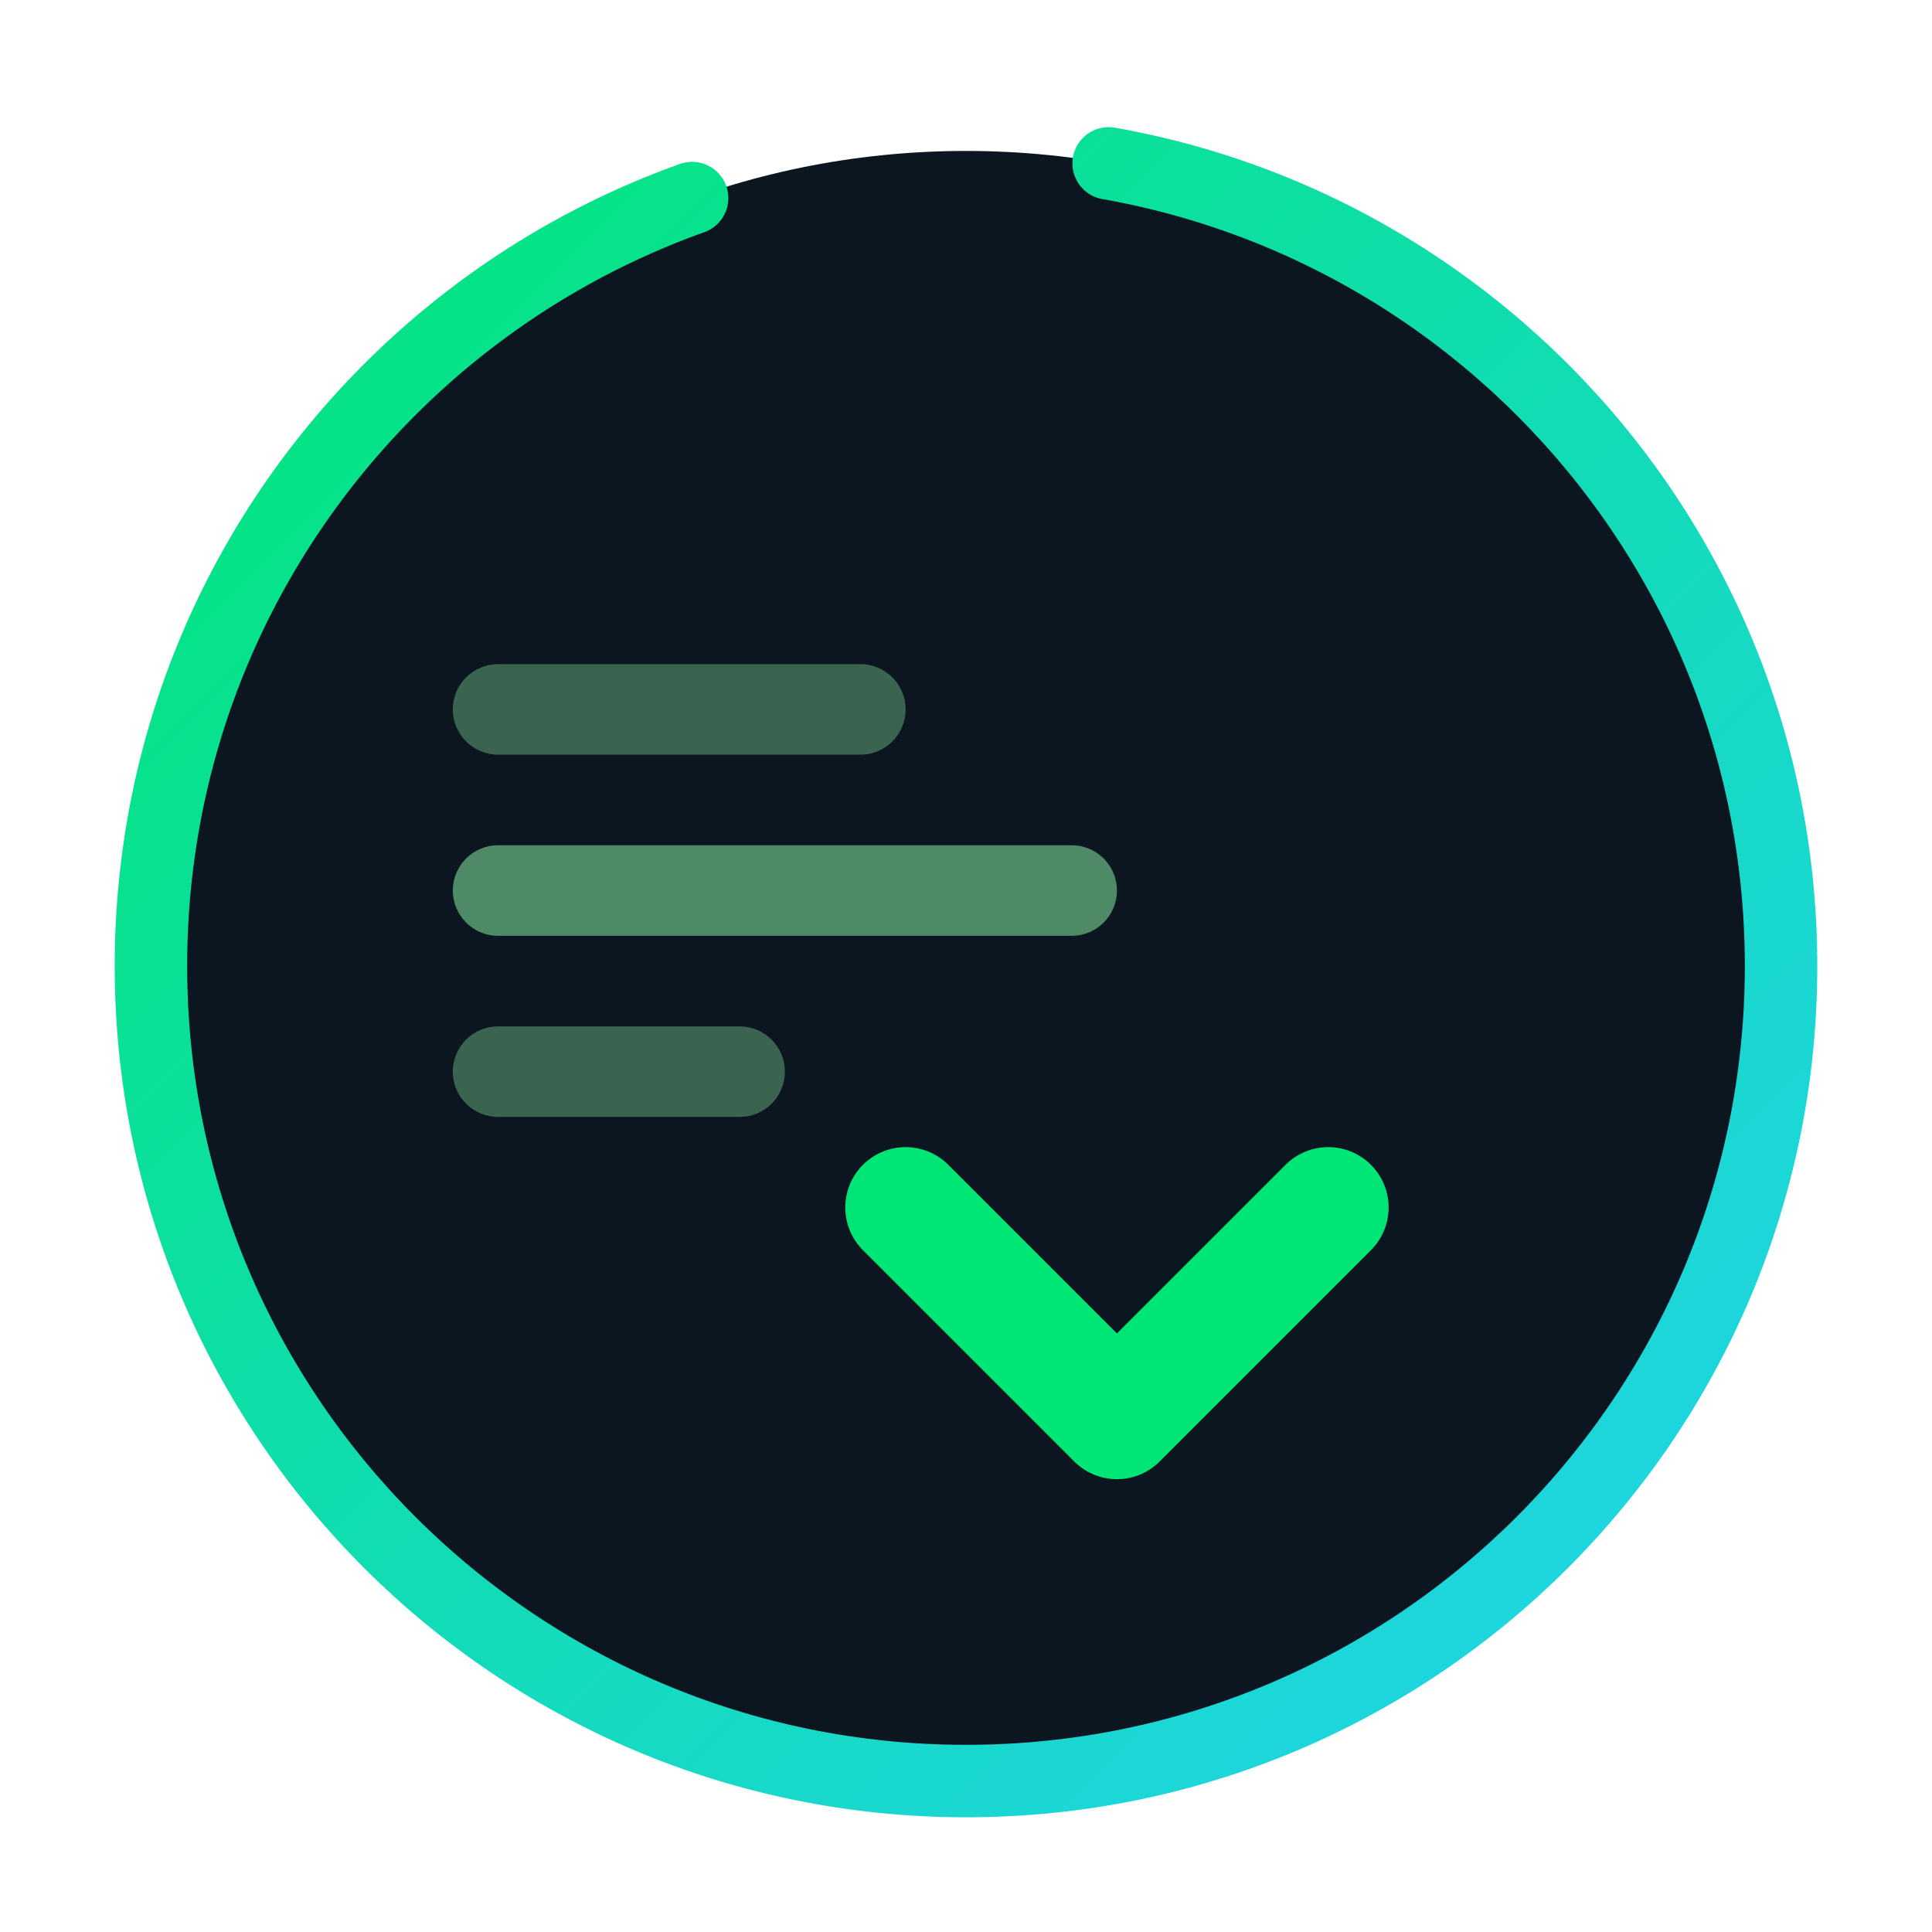
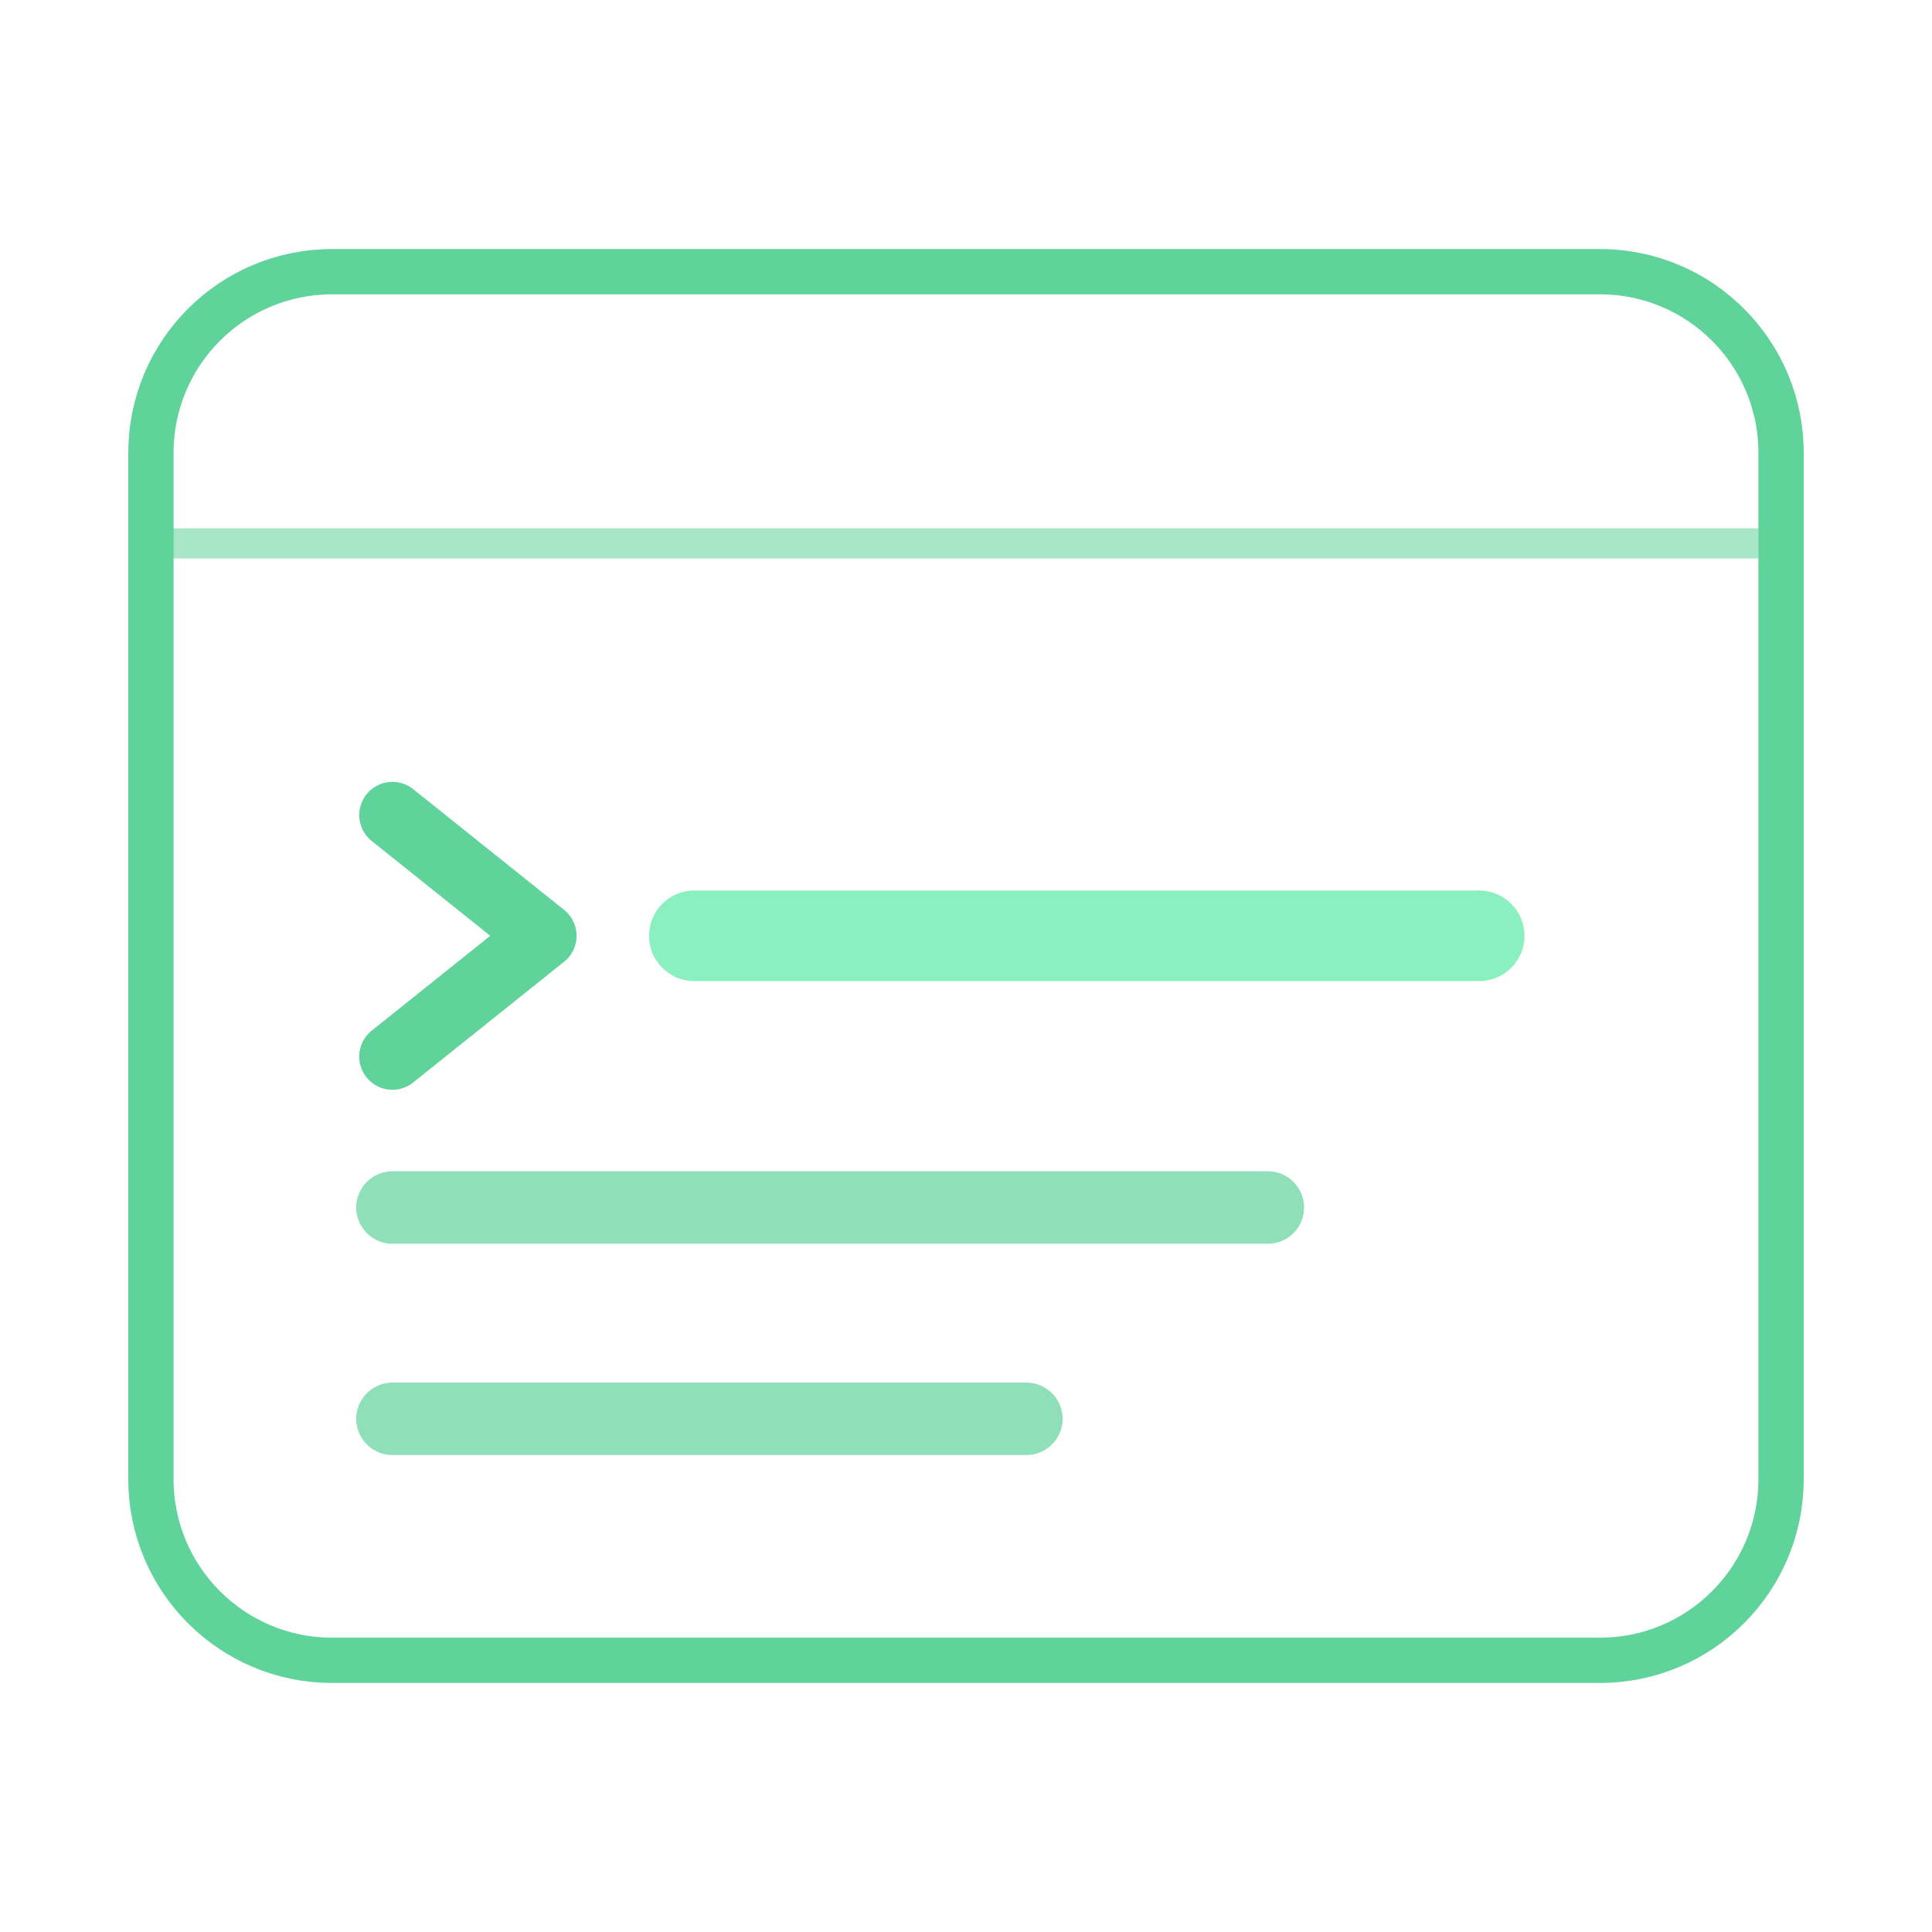
<svg xmlns="http://www.w3.org/2000/svg" viewBox="0 0 64 64" role="img" aria-label="The Absolute LogViewer">
-   <defs>
-     <linearGradient id="lg" x1="0" y1="0" x2="1" y2="1">
-       <stop offset="0" stop-color="#00e676" />
-       <stop offset="1" stop-color="#22d3ee" />
-     </linearGradient>
-   </defs>
-   <circle cx="32" cy="32" r="27" fill="#0b1620" stroke="url(#lg)" stroke-width="2.4" stroke-dasharray="118 14 40 14" stroke-linecap="round" />
-   <rect x="15" y="22" width="15" height="3" rx="1.5" fill="#3a6450" />
-   <rect x="15" y="28" width="22" height="3" rx="1.5" fill="#4f8a66" />
-   <rect x="15" y="34" width="11" height="3" rx="1.5" fill="#3a6450" />
-   <path d="M30 40 L37 47 L44 40" fill="none" stroke="#00e676" stroke-width="4" stroke-linecap="round" stroke-linejoin="round" />
+   <rect x="5" y="9" width="54" height="46" rx="6" fill="none" stroke="#5FD39A" stroke-width="1.5" />
+   <line x1="5" y1="18" x2="59" y2="18" stroke="#5FD39A" stroke-width="1" opacity=".55" />
+   <polyline points="13,27 18,31 13,35" fill="none" stroke="#5FD39A" stroke-width="2.2" stroke-linecap="round" stroke-linejoin="round" />
+   <line x1="23" y1="31" x2="49" y2="31" stroke="#8BF0BF" stroke-width="3" stroke-linecap="round" />
+   <line x1="13" y1="40" x2="42" y2="40" stroke="#5FD39A" stroke-width="2.4" stroke-linecap="round" opacity=".7" />
+   <line x1="13" y1="47" x2="34" y2="47" stroke="#5FD39A" stroke-width="2.4" stroke-linecap="round" opacity=".7" />
</svg>
